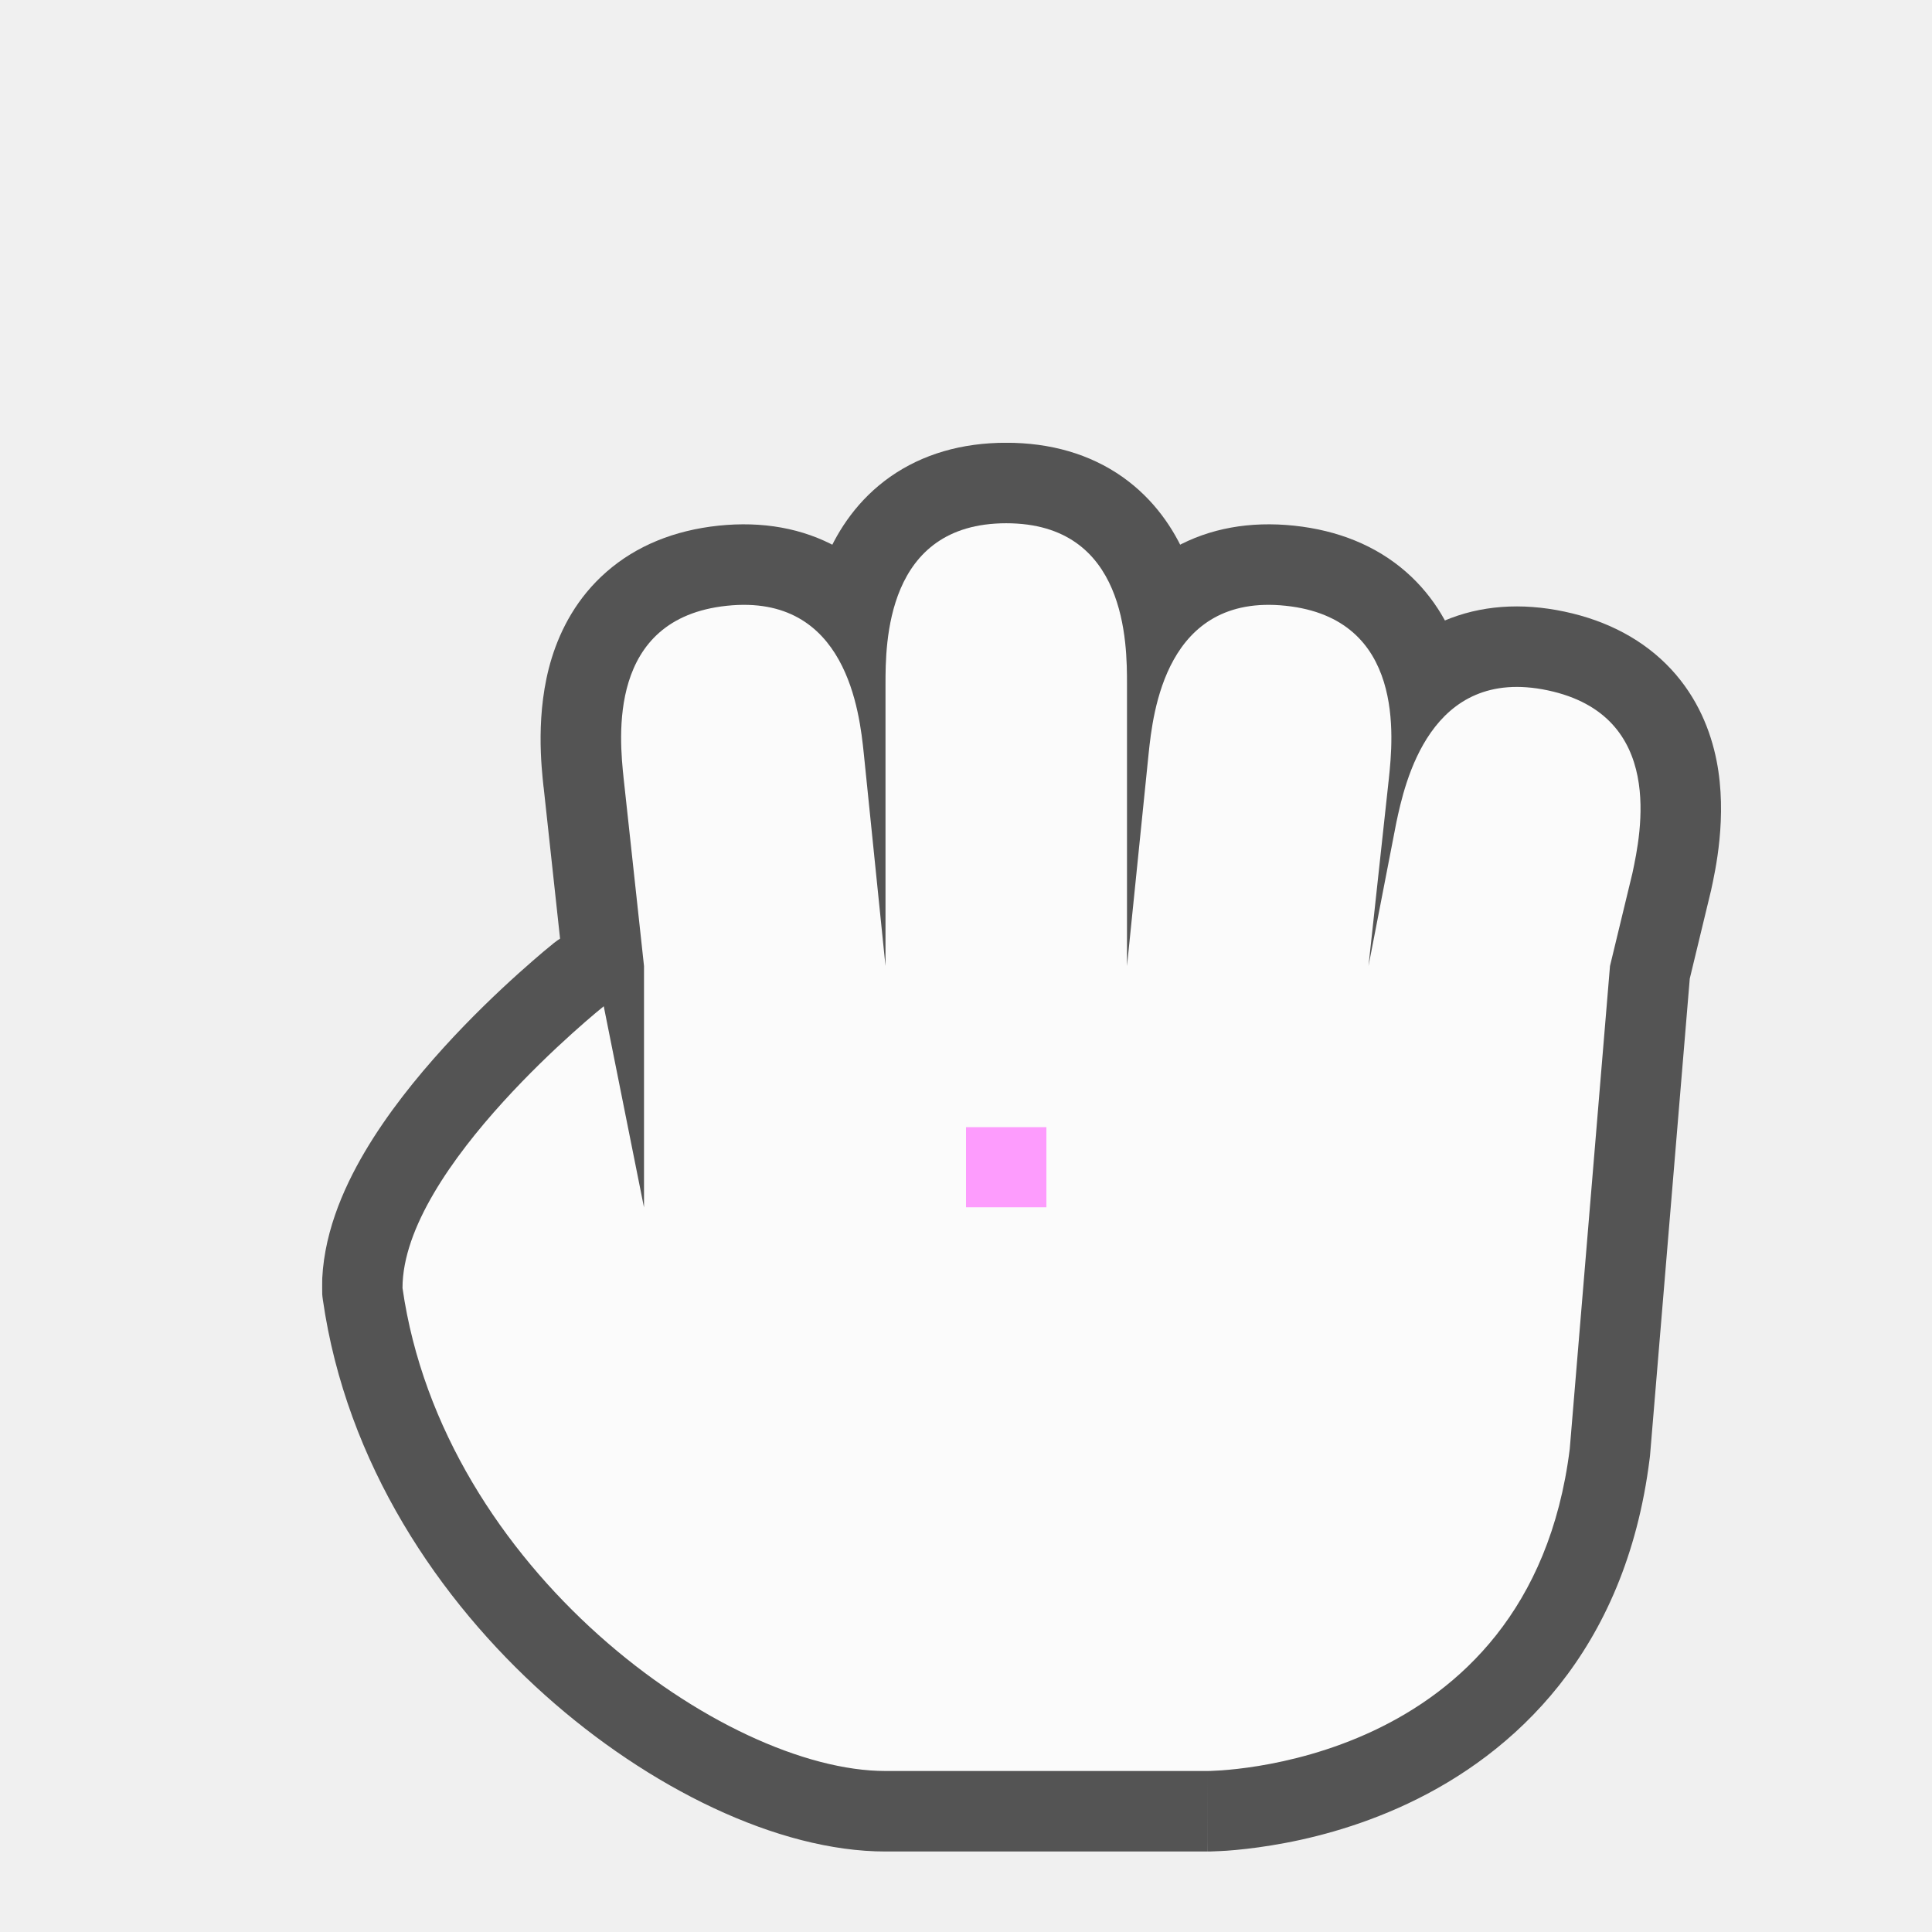
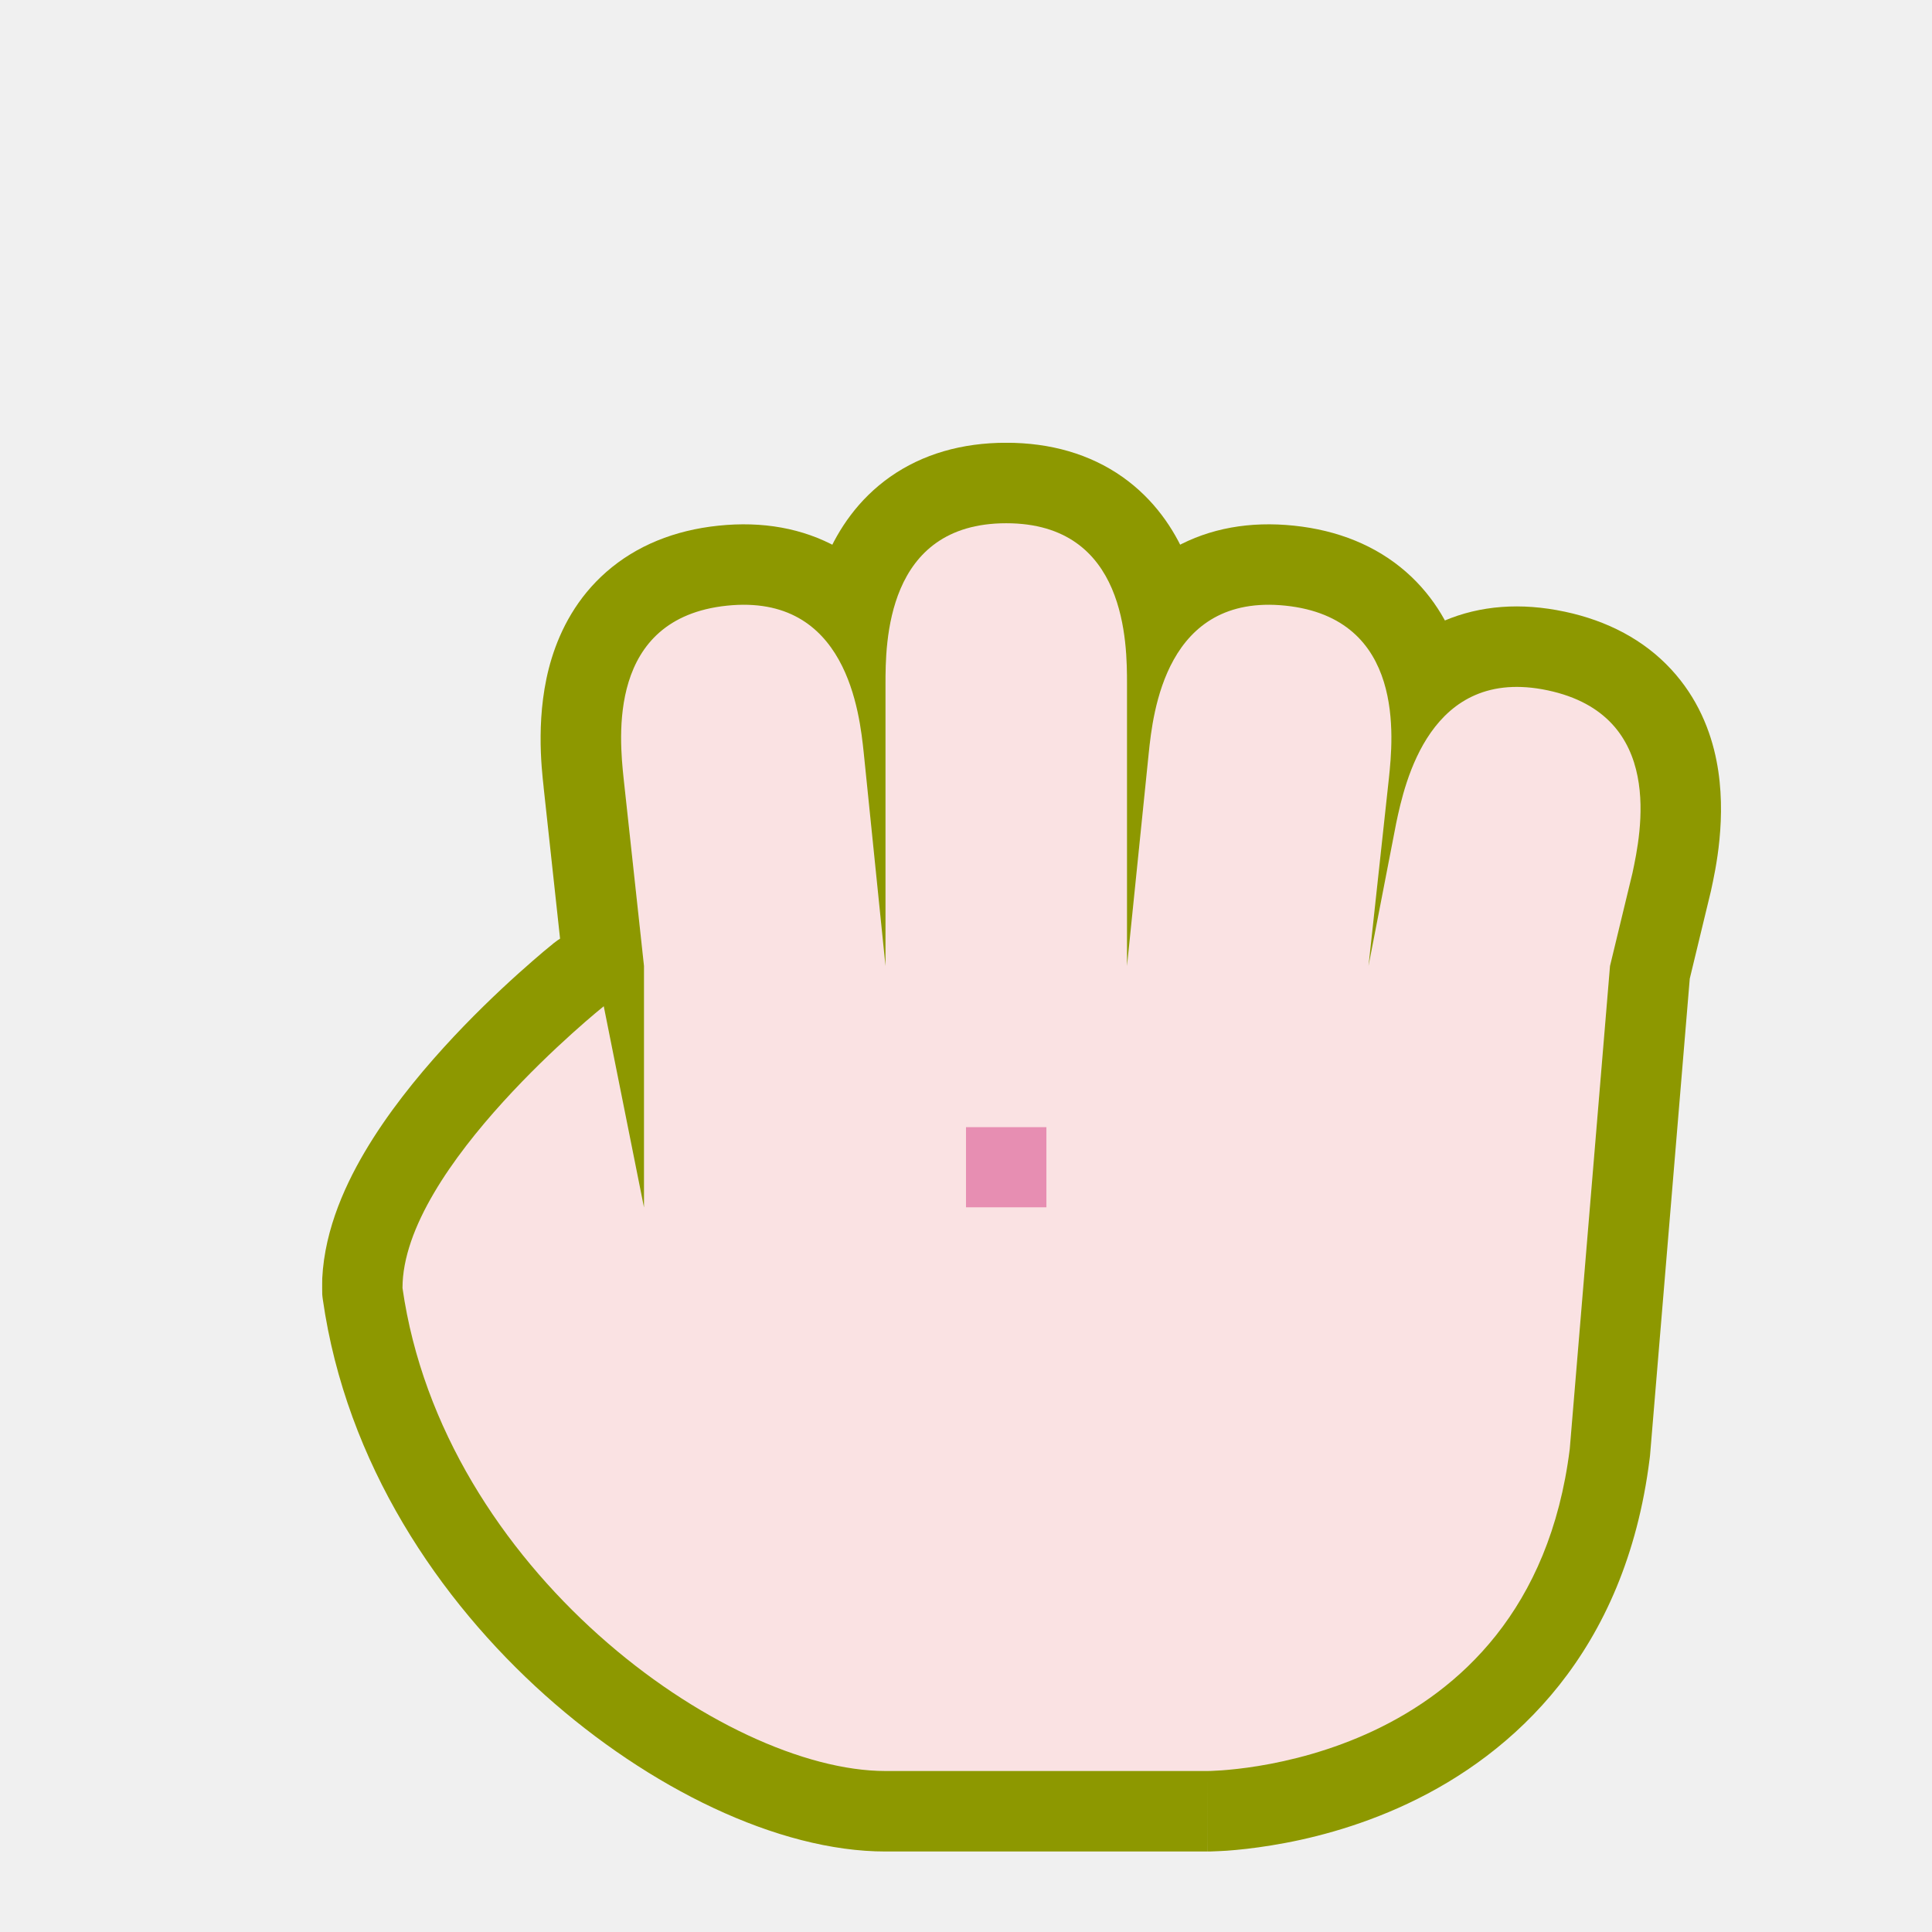
<svg xmlns="http://www.w3.org/2000/svg" width="24" height="24" viewBox="0 0 24 24" fill="none">
  <g id="cursor=grabbing, variant=light, size=24" clip-path="url(#clip0_2320_8766)">
    <g id="hand">
      <g id="hand_2">
        <mask id="path-1-outside-1_2320_8766" maskUnits="userSpaceOnUse" x="4" y="5.5" width="18" height="18" fill="black">
          <rect fill="white" x="4" y="5.5" width="18" height="18" />
-           <path fill-rule="evenodd" clip-rule="evenodd" d="M12.5 6.5C11 6.5 11 8 11 8.5L11 12H11L10.73 9.357C10.678 8.86 10.521 7.368 9.03 7.525C7.538 7.681 7.695 9.173 7.747 9.67L8 12L8 12V14.999L7.5 12.5C7.5 12.5 5 14.5 5 16C5.5 19.5 9 22 11 22H15C15 22 19 22 19.5 18L20 12H20L20.279 10.845C20.383 10.355 20.695 8.888 19.228 8.576C17.761 8.265 17.449 9.732 17.345 10.221L17 12H17L17.253 9.671C17.305 9.173 17.462 7.681 15.97 7.525C14.478 7.368 14.322 8.86 14.269 9.357L14 12H14V8.5C14 8 14 6.5 12.5 6.5ZM11 22L11 15L11 15V22Z" />
+           <path d="M12.5 6.5C14 6.5 14 8 14 8.5V12L14.27 9.356C14.322 8.859 14.479 7.368 15.97 7.524C17.462 7.681 17.305 9.174 17.253 9.671L17 12L17.345 10.221C17.449 9.732 17.761 8.265 19.227 8.576C20.695 8.888 20.383 10.356 20.279 10.845L20 12L19.5 18C19 22 15 22 15 22H11C9 22 5.5 19.5 5 16C5 14.5 7.5 12.5 7.5 12.5L8 15V12L7.747 9.671C7.695 9.174 7.538 7.681 9.029 7.524C10.521 7.368 10.678 8.859 10.73 9.356L11 12V8.5C11 8 11 6.5 12.5 6.5Z" />
        </mask>
-         <path fill-rule="evenodd" clip-rule="evenodd" d="M12.5 6.5C11 6.5 11 8 11 8.5L11 12H11L10.73 9.357C10.678 8.86 10.521 7.368 9.03 7.525C7.538 7.681 7.695 9.173 7.747 9.67L8 12L8 12V14.999L7.5 12.5C7.5 12.5 5 14.5 5 16C5.5 19.5 9 22 11 22H15C15 22 19 22 19.5 18L20 12H20L20.279 10.845C20.383 10.355 20.695 8.888 19.228 8.576C17.761 8.265 17.449 9.732 17.345 10.221L17 12H17L17.253 9.671C17.305 9.173 17.462 7.681 15.97 7.525C14.478 7.368 14.322 8.86 14.269 9.357L14 12H14V8.5C14 8 14 6.5 12.5 6.5ZM11 22L11 15L11 15V22Z" fill="#FBFBFB" />
-         <path d="M11 8.5H10V8.5L11 8.5ZM11 12V13C11.265 13 11.52 12.895 11.707 12.707C11.895 12.52 12 12.265 12 12L11 12ZM11 12L10.005 12.101C10.057 12.612 10.487 13 11 13V12ZM10.73 9.357L11.725 9.255L11.725 9.252L10.73 9.357ZM7.747 9.67L6.752 9.775L6.753 9.778L7.747 9.67ZM8 12L7.987 13C8.273 13.004 8.547 12.884 8.74 12.673C8.932 12.461 9.025 12.177 8.994 11.892L8 12ZM8 12L8.013 11C7.745 10.997 7.488 11.1 7.297 11.288C7.107 11.476 7 11.732 7 12H8ZM8 14.999L7.019 15.195C7.12 15.699 7.587 16.045 8.098 15.994C8.61 15.943 9 15.513 9 14.999H8ZM7.5 12.5L8.481 12.304C8.412 11.962 8.17 11.68 7.842 11.56C7.514 11.441 7.148 11.501 6.875 11.719L7.5 12.5ZM5 16H4C4 16.047 4.003 16.095 4.01 16.141L5 16ZM19.5 18L20.492 18.124C20.494 18.11 20.495 18.097 20.497 18.083L19.5 18ZM20 12V11C19.48 11 19.047 11.399 19.003 11.917L20 12ZM20 12V13C20.462 13 20.864 12.684 20.972 12.235L20 12ZM20.279 10.845L21.251 11.079C21.253 11.07 21.256 11.062 21.257 11.053L20.279 10.845ZM19.228 8.576L19.02 9.555L19.228 8.576ZM17.345 10.221L16.367 10.013C16.365 10.019 16.364 10.025 16.363 10.031L17.345 10.221ZM17 12V13C17.479 13 17.891 12.66 17.982 12.19L17 12ZM17 12L16.006 11.892C15.975 12.175 16.066 12.457 16.256 12.668C16.445 12.879 16.716 13 17 13V12ZM17.253 9.671L18.247 9.778L18.247 9.775L17.253 9.671ZM15.97 7.525L16.075 6.53V6.53L15.97 7.525ZM14.269 9.357L13.275 9.252L13.274 9.256L14.269 9.357ZM14 12V13C14.513 13 14.943 12.612 14.995 12.101L14 12ZM14 12H13C13 12.552 13.448 13 14 13V12ZM11 15L10.909 14.004C10.394 14.051 10 14.483 10 15L11 15ZM11 15H12C12 14.719 11.882 14.451 11.674 14.262C11.467 14.072 11.189 13.979 10.909 14.004L11 15ZM12 8.5C12 8.233 12.011 7.93 12.107 7.706C12.146 7.614 12.184 7.577 12.208 7.56C12.226 7.547 12.299 7.5 12.5 7.5V5.5C11.951 5.5 11.461 5.64 11.057 5.924C10.66 6.204 10.416 6.574 10.268 6.919C9.989 7.57 10 8.267 10 8.5H12ZM12 12L12 8.5L10 8.5L10 12L12 12ZM11 13H11V11H11V13ZM9.736 9.458L10.005 12.101L11.995 11.899L11.725 9.255L9.736 9.458ZM9.134 8.519C9.334 8.498 9.411 8.538 9.431 8.548C9.456 8.563 9.498 8.595 9.547 8.683C9.666 8.896 9.708 9.196 9.736 9.461L11.725 9.252C11.701 9.021 11.638 8.326 11.293 7.708C11.11 7.38 10.829 7.038 10.404 6.801C9.973 6.561 9.471 6.473 8.925 6.53L9.134 8.519ZM8.741 9.566C8.713 9.3 8.692 8.998 8.765 8.766C8.794 8.669 8.828 8.629 8.85 8.609C8.867 8.595 8.934 8.54 9.134 8.519L8.925 6.53C8.379 6.588 7.907 6.778 7.535 7.103C7.168 7.423 6.965 7.816 6.854 8.174C6.645 8.851 6.728 9.544 6.752 9.775L8.741 9.566ZM8.994 11.892L8.741 9.562L6.753 9.778L7.006 12.108L8.994 11.892ZM7.987 13L7.987 13L8.013 11L8.013 11L7.987 13ZM9 14.999V12H7V14.999H9ZM6.519 12.696L7.019 15.195L8.98 14.803L8.481 12.304L6.519 12.696ZM6 16C6 15.884 6.057 15.661 6.253 15.327C6.439 15.01 6.703 14.676 6.99 14.36C7.274 14.048 7.561 13.775 7.778 13.579C7.886 13.482 7.976 13.405 8.037 13.354C8.068 13.328 8.091 13.308 8.106 13.296C8.114 13.29 8.119 13.286 8.122 13.283C8.124 13.282 8.125 13.281 8.125 13.28C8.125 13.28 8.125 13.28 8.125 13.28C8.125 13.28 8.125 13.28 8.125 13.28C8.125 13.281 8.125 13.281 8.125 13.281C8.125 13.281 8.125 13.281 7.5 12.5C6.875 11.719 6.875 11.719 6.875 11.719C6.875 11.719 6.875 11.72 6.875 11.72C6.874 11.72 6.874 11.72 6.874 11.72C6.873 11.721 6.872 11.722 6.871 11.722C6.869 11.724 6.867 11.726 6.864 11.729C6.857 11.734 6.849 11.741 6.838 11.75C6.816 11.767 6.786 11.792 6.748 11.824C6.673 11.888 6.567 11.979 6.44 12.093C6.189 12.319 5.851 12.639 5.51 13.015C5.172 13.387 4.811 13.834 4.529 14.313C4.256 14.777 4 15.366 4 16H6ZM11 21C10.34 21 9.194 20.542 8.104 19.567C7.044 18.619 6.199 17.319 5.99 15.859L4.01 16.141C4.301 18.181 5.456 19.881 6.771 21.058C8.056 22.208 9.66 23 11 23V21ZM15 21H11V23H15V21ZM18.508 17.876C18.308 19.475 17.449 20.213 16.637 20.595C16.211 20.795 15.79 20.898 15.472 20.951C15.314 20.976 15.186 20.989 15.102 20.995C15.06 20.998 15.03 20.999 15.012 21C15.003 21 14.998 21 14.995 21C14.994 21 14.994 21 14.995 21C14.995 21 14.996 21 14.997 21C14.997 21 14.998 21 14.998 21C14.998 21 14.999 21 14.999 21C14.999 21 15 21 15 22C15 23 15.001 23 15.001 23C15.001 23 15.002 23 15.002 23C15.003 23 15.004 23 15.005 23C15.007 23 15.008 23 15.011 23C15.015 23 15.021 23 15.028 23C15.041 23 15.058 22.999 15.078 22.998C15.119 22.997 15.175 22.994 15.243 22.99C15.38 22.98 15.569 22.961 15.794 22.924C16.241 22.852 16.851 22.705 17.488 22.405C18.801 21.787 20.192 20.525 20.492 18.124L18.508 17.876ZM19.003 11.917L18.503 17.917L20.497 18.083L20.997 12.083L19.003 11.917ZM20 11H20V13H20V11ZM19.307 10.61L19.028 11.765L20.972 12.235L21.251 11.079L19.307 10.61ZM19.02 9.555C19.216 9.596 19.278 9.658 19.293 9.674C19.313 9.696 19.342 9.739 19.362 9.838C19.409 10.077 19.357 10.375 19.301 10.637L21.257 11.053C21.306 10.825 21.461 10.145 21.324 9.45C21.251 9.082 21.09 8.67 20.759 8.313C20.423 7.952 19.973 7.712 19.436 7.598L19.02 9.555ZM18.323 10.429C18.378 10.167 18.452 9.874 18.592 9.675C18.65 9.592 18.695 9.564 18.722 9.553C18.743 9.544 18.823 9.513 19.02 9.555L19.436 7.598C18.899 7.484 18.39 7.519 17.936 7.713C17.489 7.905 17.174 8.215 16.958 8.522C16.55 9.101 16.415 9.785 16.367 10.013L18.323 10.429ZM17.982 12.19L18.327 10.411L16.363 10.031L16.018 11.81L17.982 12.19ZM17 13H17V11H17V13ZM16.259 9.563L16.006 11.892L17.994 12.108L18.247 9.778L16.259 9.563ZM15.866 8.519C16.065 8.54 16.133 8.595 16.149 8.609C16.172 8.629 16.205 8.669 16.235 8.766C16.307 8.998 16.286 9.3 16.258 9.566L18.247 9.775C18.272 9.544 18.355 8.851 18.146 8.174C18.035 7.816 17.831 7.423 17.465 7.103C17.093 6.778 16.621 6.588 16.075 6.53L15.866 8.519ZM15.264 9.461C15.292 9.196 15.334 8.896 15.453 8.683C15.502 8.595 15.543 8.563 15.569 8.548C15.589 8.538 15.666 8.498 15.866 8.519L16.075 6.53C15.528 6.473 15.027 6.561 14.595 6.801C14.171 7.038 13.89 7.38 13.707 7.708C13.361 8.326 13.299 9.021 13.275 9.252L15.264 9.461ZM14.995 12.101L15.264 9.458L13.274 9.256L13.005 11.899L14.995 12.101ZM14 13H14V11H14V13ZM13 8.5V12H15V8.5H13ZM12.5 7.5C12.701 7.5 12.774 7.547 12.792 7.56C12.816 7.577 12.854 7.614 12.893 7.706C12.989 7.93 13 8.233 13 8.5H15C15 8.267 15.011 7.57 14.732 6.919C14.584 6.574 14.34 6.204 13.943 5.924C13.539 5.64 13.049 5.5 12.5 5.5V7.5ZM10 15L10 22L12 22L12 15L10 15ZM10.909 14.004L10.909 14.004L11.091 15.996L11.091 15.996L10.909 14.004ZM12 22V15H10V22H12Z" fill="black" fill-opacity="0.65" mask="url(#path-1-outside-1_2320_8766)" />
+         <path d="M12.5 6.5C14 6.5 14 8 14 8.5V12L14.27 9.356C14.322 8.859 14.479 7.368 15.97 7.524C17.462 7.681 17.305 9.174 17.253 9.671L17 12L17.345 10.221C17.449 9.732 17.761 8.265 19.227 8.576C20.695 8.888 20.383 10.356 20.279 10.845L20 12L19.5 18C19 22 15 22 15 22H11C9 22 5.5 19.5 5 16C5 14.5 7.5 12.5 7.5 12.5L8 15V12L7.747 9.671C7.695 9.174 7.538 7.681 9.029 7.524C10.521 7.368 10.678 8.859 10.73 9.356L11 12V8.5C11 8 11 6.5 12.5 6.5Z" fill="#FAE2E3" />
+         <path d="M14 12H13C13 12.533 13.417 12.972 13.949 12.999C14.481 13.026 14.941 12.631 14.995 12.101L14 12ZM14.27 9.356L13.275 9.252L13.275 9.255L14.27 9.356ZM15.97 7.524L16.074 6.53L16.074 6.53L15.97 7.524ZM17.253 9.671L18.247 9.779L18.247 9.775L17.253 9.671ZM17 12L16.006 11.892C15.948 12.425 16.321 12.909 16.851 12.989C17.381 13.069 17.88 12.716 17.982 12.19L17 12ZM17.345 10.221L16.367 10.013C16.365 10.019 16.364 10.025 16.363 10.03L17.345 10.221ZM19.227 8.576L19.436 7.598L19.435 7.598L19.227 8.576ZM20.279 10.845L21.251 11.08C21.253 11.071 21.256 11.062 21.257 11.053L20.279 10.845ZM20 12L19.028 11.765C19.016 11.815 19.008 11.866 19.003 11.917L20 12ZM19.5 18L20.492 18.124C20.494 18.11 20.495 18.097 20.497 18.083L19.5 18ZM5 16H4C4 16.047 4.003 16.095 4.01 16.141L5 16ZM7.5 12.5L8.481 12.304C8.412 11.962 8.17 11.68 7.842 11.56C7.514 11.441 7.148 11.501 6.875 11.719L7.5 12.5ZM8 15L7.019 15.196C7.12 15.7 7.587 16.046 8.099 15.995C8.61 15.944 9 15.514 9 15H8ZM8 12H9C9 11.964 8.998 11.928 8.994 11.892L8 12ZM7.747 9.671L6.753 9.775L6.753 9.779L7.747 9.671ZM9.029 7.524L8.925 6.53L8.925 6.53L9.029 7.524ZM10.73 9.356L11.725 9.255L11.725 9.252L10.73 9.356ZM11 12L10.005 12.101C10.059 12.631 10.519 13.026 11.051 12.999C11.583 12.972 12 12.533 12 12H11ZM12.5 6.5V7.5C12.701 7.5 12.774 7.547 12.792 7.56C12.816 7.577 12.854 7.614 12.893 7.706C12.989 7.93 13 8.233 13 8.5H14H15C15 8.267 15.011 7.57 14.732 6.919C14.584 6.574 14.34 6.204 13.943 5.924C13.539 5.64 13.049 5.5 12.5 5.5V6.5ZM14 8.5H13V12H14H15V8.5H14ZM14 12L14.995 12.101L15.264 9.458L14.27 9.356L13.275 9.255L13.005 11.899L14 12ZM14.27 9.356L15.264 9.461C15.292 9.195 15.334 8.896 15.453 8.683C15.502 8.595 15.544 8.562 15.569 8.548C15.589 8.537 15.666 8.498 15.865 8.519L15.97 7.524L16.074 6.53C15.528 6.473 15.027 6.561 14.595 6.801C14.171 7.038 13.89 7.38 13.707 7.707C13.362 8.325 13.299 9.02 13.275 9.252L14.27 9.356ZM15.97 7.524L15.865 8.519C16.065 8.54 16.132 8.594 16.149 8.609C16.171 8.629 16.205 8.669 16.235 8.766C16.307 8.999 16.286 9.301 16.258 9.566L17.253 9.671L18.247 9.775C18.272 9.544 18.355 8.851 18.146 8.174C18.035 7.816 17.831 7.423 17.465 7.103C17.093 6.778 16.62 6.587 16.074 6.53L15.97 7.524ZM17.253 9.671L16.259 9.563L16.006 11.892L17 12L17.994 12.108L18.247 9.779L17.253 9.671ZM17 12L17.982 12.19L18.326 10.411L17.345 10.221L16.363 10.03L16.018 11.81L17 12ZM17.345 10.221L18.323 10.429C18.378 10.167 18.452 9.874 18.592 9.675C18.65 9.592 18.695 9.564 18.722 9.552C18.743 9.544 18.823 9.513 19.02 9.554L19.227 8.576L19.435 7.598C18.898 7.484 18.39 7.519 17.936 7.713C17.489 7.904 17.174 8.215 16.958 8.522C16.55 9.1 16.415 9.785 16.367 10.013L17.345 10.221ZM19.227 8.576L19.02 9.554C19.216 9.596 19.277 9.657 19.293 9.674C19.313 9.695 19.342 9.739 19.362 9.838C19.409 10.078 19.357 10.376 19.301 10.637L20.279 10.845L21.257 11.053C21.306 10.825 21.461 10.145 21.323 9.45C21.251 9.082 21.089 8.67 20.758 8.313C20.423 7.951 19.973 7.712 19.436 7.598L19.227 8.576ZM20.279 10.845L19.307 10.61L19.028 11.765L20 12L20.972 12.235L21.251 11.08L20.279 10.845ZM20 12L19.003 11.917L18.503 17.917L19.5 18L20.497 18.083L20.997 12.083L20 12ZM19.5 18L18.508 17.876C18.308 19.475 17.449 20.213 16.637 20.595C16.211 20.795 15.79 20.898 15.472 20.951C15.314 20.976 15.186 20.989 15.102 20.995C15.06 20.998 15.03 20.999 15.012 21C15.003 21 14.998 21 14.995 21C14.994 21 14.994 21 14.995 21C14.995 21 14.996 21 14.997 21C14.997 21 14.998 21 14.998 21C14.998 21 14.999 21 14.999 21C14.999 21 15 21 15 22C15 23 15.001 23 15.001 23C15.001 23 15.002 23 15.002 23C15.003 23 15.004 23 15.005 23C15.007 23 15.008 23 15.011 23C15.015 23 15.021 23 15.028 23C15.041 23 15.058 22.999 15.078 22.998C15.119 22.997 15.175 22.994 15.243 22.99C15.38 22.98 15.569 22.961 15.794 22.924C16.241 22.852 16.851 22.705 17.488 22.405C18.801 21.787 20.192 20.525 20.492 18.124L19.5 18ZM15 22V21H11V22V23H15V22ZM11 22V21C10.34 21 9.194 20.542 8.104 19.567C7.044 18.619 6.199 17.319 5.99 15.859L5 16L4.01 16.141C4.301 18.181 5.456 19.881 6.771 21.058C8.056 22.208 9.66 23 11 23V22ZM5 16H6C6 15.884 6.057 15.661 6.253 15.327C6.439 15.01 6.703 14.676 6.99 14.36C7.274 14.048 7.561 13.775 7.778 13.579C7.886 13.482 7.976 13.405 8.037 13.354C8.068 13.328 8.091 13.308 8.106 13.296C8.114 13.29 8.119 13.286 8.122 13.283C8.124 13.282 8.125 13.281 8.125 13.28C8.125 13.28 8.125 13.28 8.125 13.28C8.125 13.28 8.125 13.28 8.125 13.28C8.125 13.281 8.125 13.281 8.125 13.281C8.125 13.281 8.125 13.281 7.5 12.5C6.875 11.719 6.875 11.719 6.875 11.719C6.875 11.719 6.875 11.72 6.875 11.72C6.874 11.72 6.874 11.72 6.874 11.72C6.873 11.721 6.872 11.722 6.871 11.722C6.869 11.724 6.867 11.726 6.864 11.729C6.857 11.734 6.849 11.741 6.838 11.75C6.816 11.767 6.786 11.792 6.748 11.824C6.673 11.888 6.567 11.979 6.44 12.093C6.189 12.319 5.851 12.639 5.51 13.015C5.172 13.387 4.811 13.834 4.529 14.313C4.256 14.777 4 15.366 4 16H5ZM7.5 12.5L6.519 12.696L7.019 15.196L8 15L8.981 14.804L8.481 12.304L7.5 12.5ZM8 15H9V12H8H7V15H8ZM8 12L8.994 11.892L8.741 9.563L7.747 9.671L6.753 9.779L7.006 12.108L8 12ZM7.747 9.671L8.742 9.566C8.714 9.301 8.693 8.999 8.765 8.765C8.794 8.669 8.828 8.628 8.85 8.609C8.867 8.594 8.934 8.54 9.134 8.519L9.029 7.524L8.925 6.53C8.378 6.587 7.906 6.778 7.534 7.103C7.168 7.423 6.965 7.816 6.854 8.175C6.645 8.851 6.728 9.544 6.753 9.775L7.747 9.671ZM9.029 7.524L9.134 8.519C9.333 8.498 9.411 8.537 9.43 8.548C9.456 8.563 9.498 8.595 9.547 8.683C9.666 8.896 9.708 9.195 9.736 9.461L10.73 9.356L11.725 9.252C11.701 9.02 11.638 8.325 11.292 7.707C11.109 7.379 10.828 7.038 10.404 6.801C9.972 6.561 9.471 6.473 8.925 6.53L9.029 7.524ZM10.73 9.356L9.736 9.458L10.005 12.101L11 12L11.995 11.899L11.725 9.255L10.73 9.356ZM11 12H12V8.5H11H10V12H11ZM11 8.5H12C12 8.233 12.011 7.93 12.107 7.706C12.146 7.614 12.184 7.577 12.208 7.56C12.226 7.547 12.299 7.5 12.5 7.5V6.5V5.5C11.951 5.5 11.461 5.64 11.057 5.924C10.66 6.204 10.416 6.574 10.268 6.919C9.989 7.57 10 8.267 10 8.5H11Z" fill="#8D9800" mask="url(#path-1-outside-1_2320_8766)" />
      </g>
    </g>
    <g id="hotspot" clip-path="url(#clip1_2320_8766)">
-       <rect id="center" opacity="0.5" x="12" y="14" width="1" height="1" fill="#FF3DFF" />
+       <rect id="center" opacity="0.5" x="12" y="14" width="1" height="1" fill="#D43982" />
    </g>
  </g>
  <defs>
    <clipPath id="clip0_2320_8766">
      <rect width="24" height="24" fill="white" />
    </clipPath>
    <clipPath id="clip1_2320_8766">
      <rect width="1" height="1" fill="white" transform="translate(12 14)" />
    </clipPath>
  </defs>
</svg>
